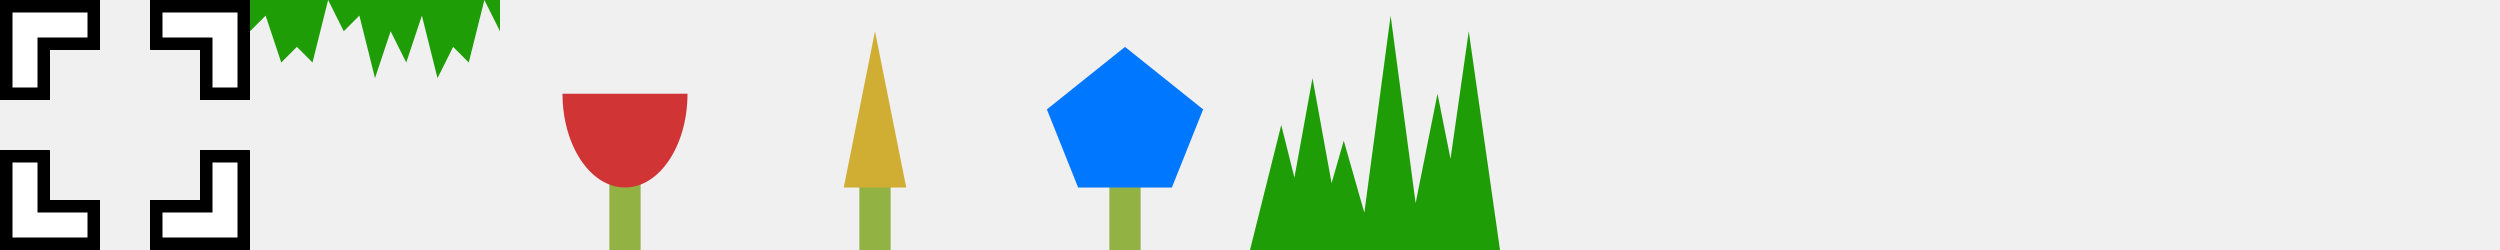
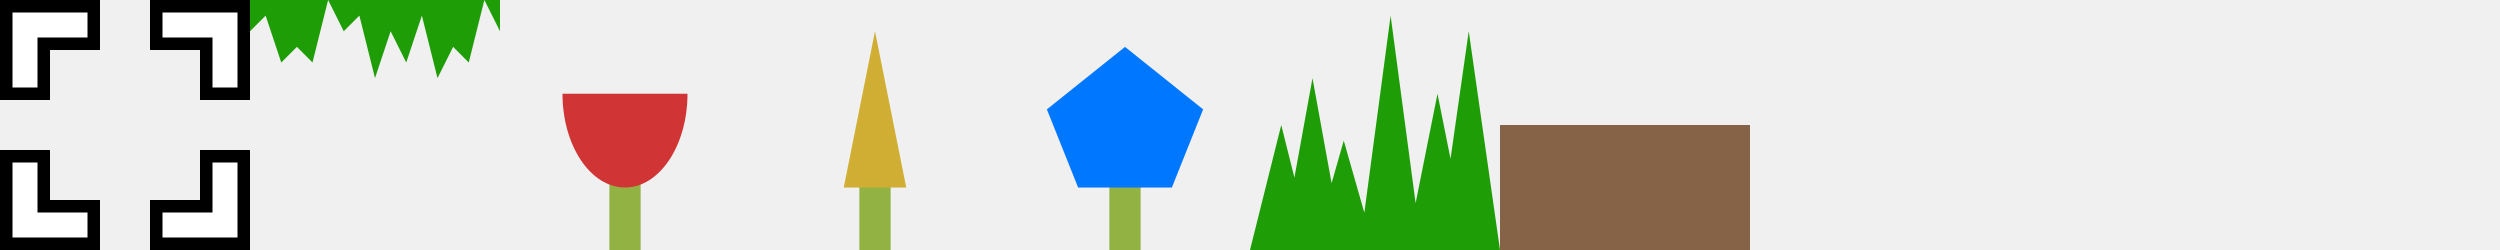
<svg xmlns="http://www.w3.org/2000/svg" viewBox="0 0 10 1" width="10" height="1">
  <g transform="translate(0,0) scale(0.1)" fill="none" stroke-linecap="square">
    <path stroke="#000000" stroke-width="2" d="M1 3V1H3M9 7V9H7M1 7V9H3M9 3V1H7" />
    <path stroke="#FFFFFF" stroke-width="1" d="M1 3V1H3M9 7V9H7M1 7V9H3M9 3V1H7" />
  </g>
  <g transform="translate(1,0) scale(0.0625)">
    <path fill="#1F9D06" d="M0 0 v2 l1 -1 l1 3 l1-1 l1 1 l1 -4 l1 2 l1 -1 l1 4 l1 -3 l1 2 l1 -3 l1 4 l1 -2 l1 1 l1 -4 L16 2 V0 z" />
  </g>
  <g transform="translate(2,0) scale(0.0625)">
    <path d="M7 16V8h2V16z" fill="#92B344" />
    <path d="M4 6a4 6 0 0 0 8 0z" fill="#D03434" />
  </g>
  <g transform="translate(3,0) scale(0.0625)">
    <path d="M7 16V8h2V16z" fill="#92B344" />
    <path d="M6 12L8 2L10 12z" fill="#D0AE34" />
  </g>
  <g transform="translate(4,0) scale(0.0625)">
    <path d="M7 16V8h2V16z" fill="#92B344" />
    <path d="M5 12L11 12L13 7L8 3L3 7z" fill="#0077FF" />
  </g>
  <g transform="translate(5,0) scale(0.0625)">
    <path fill="#1F9D06" d="M4 16l2 -7l2 7zM7 16l2 -15l2 15zM10 16l2 -10l2 10zM0 16l2 -8l2 8zM12 16l2 -14l2 14zM2 16l2 -11l2 11z" />
  </g>
+   <g transform="translate(6,0) scale(0.5)">
+     <path fill="#866247" d="M0 1H2v1H0z" />
+   </g>
</svg>
